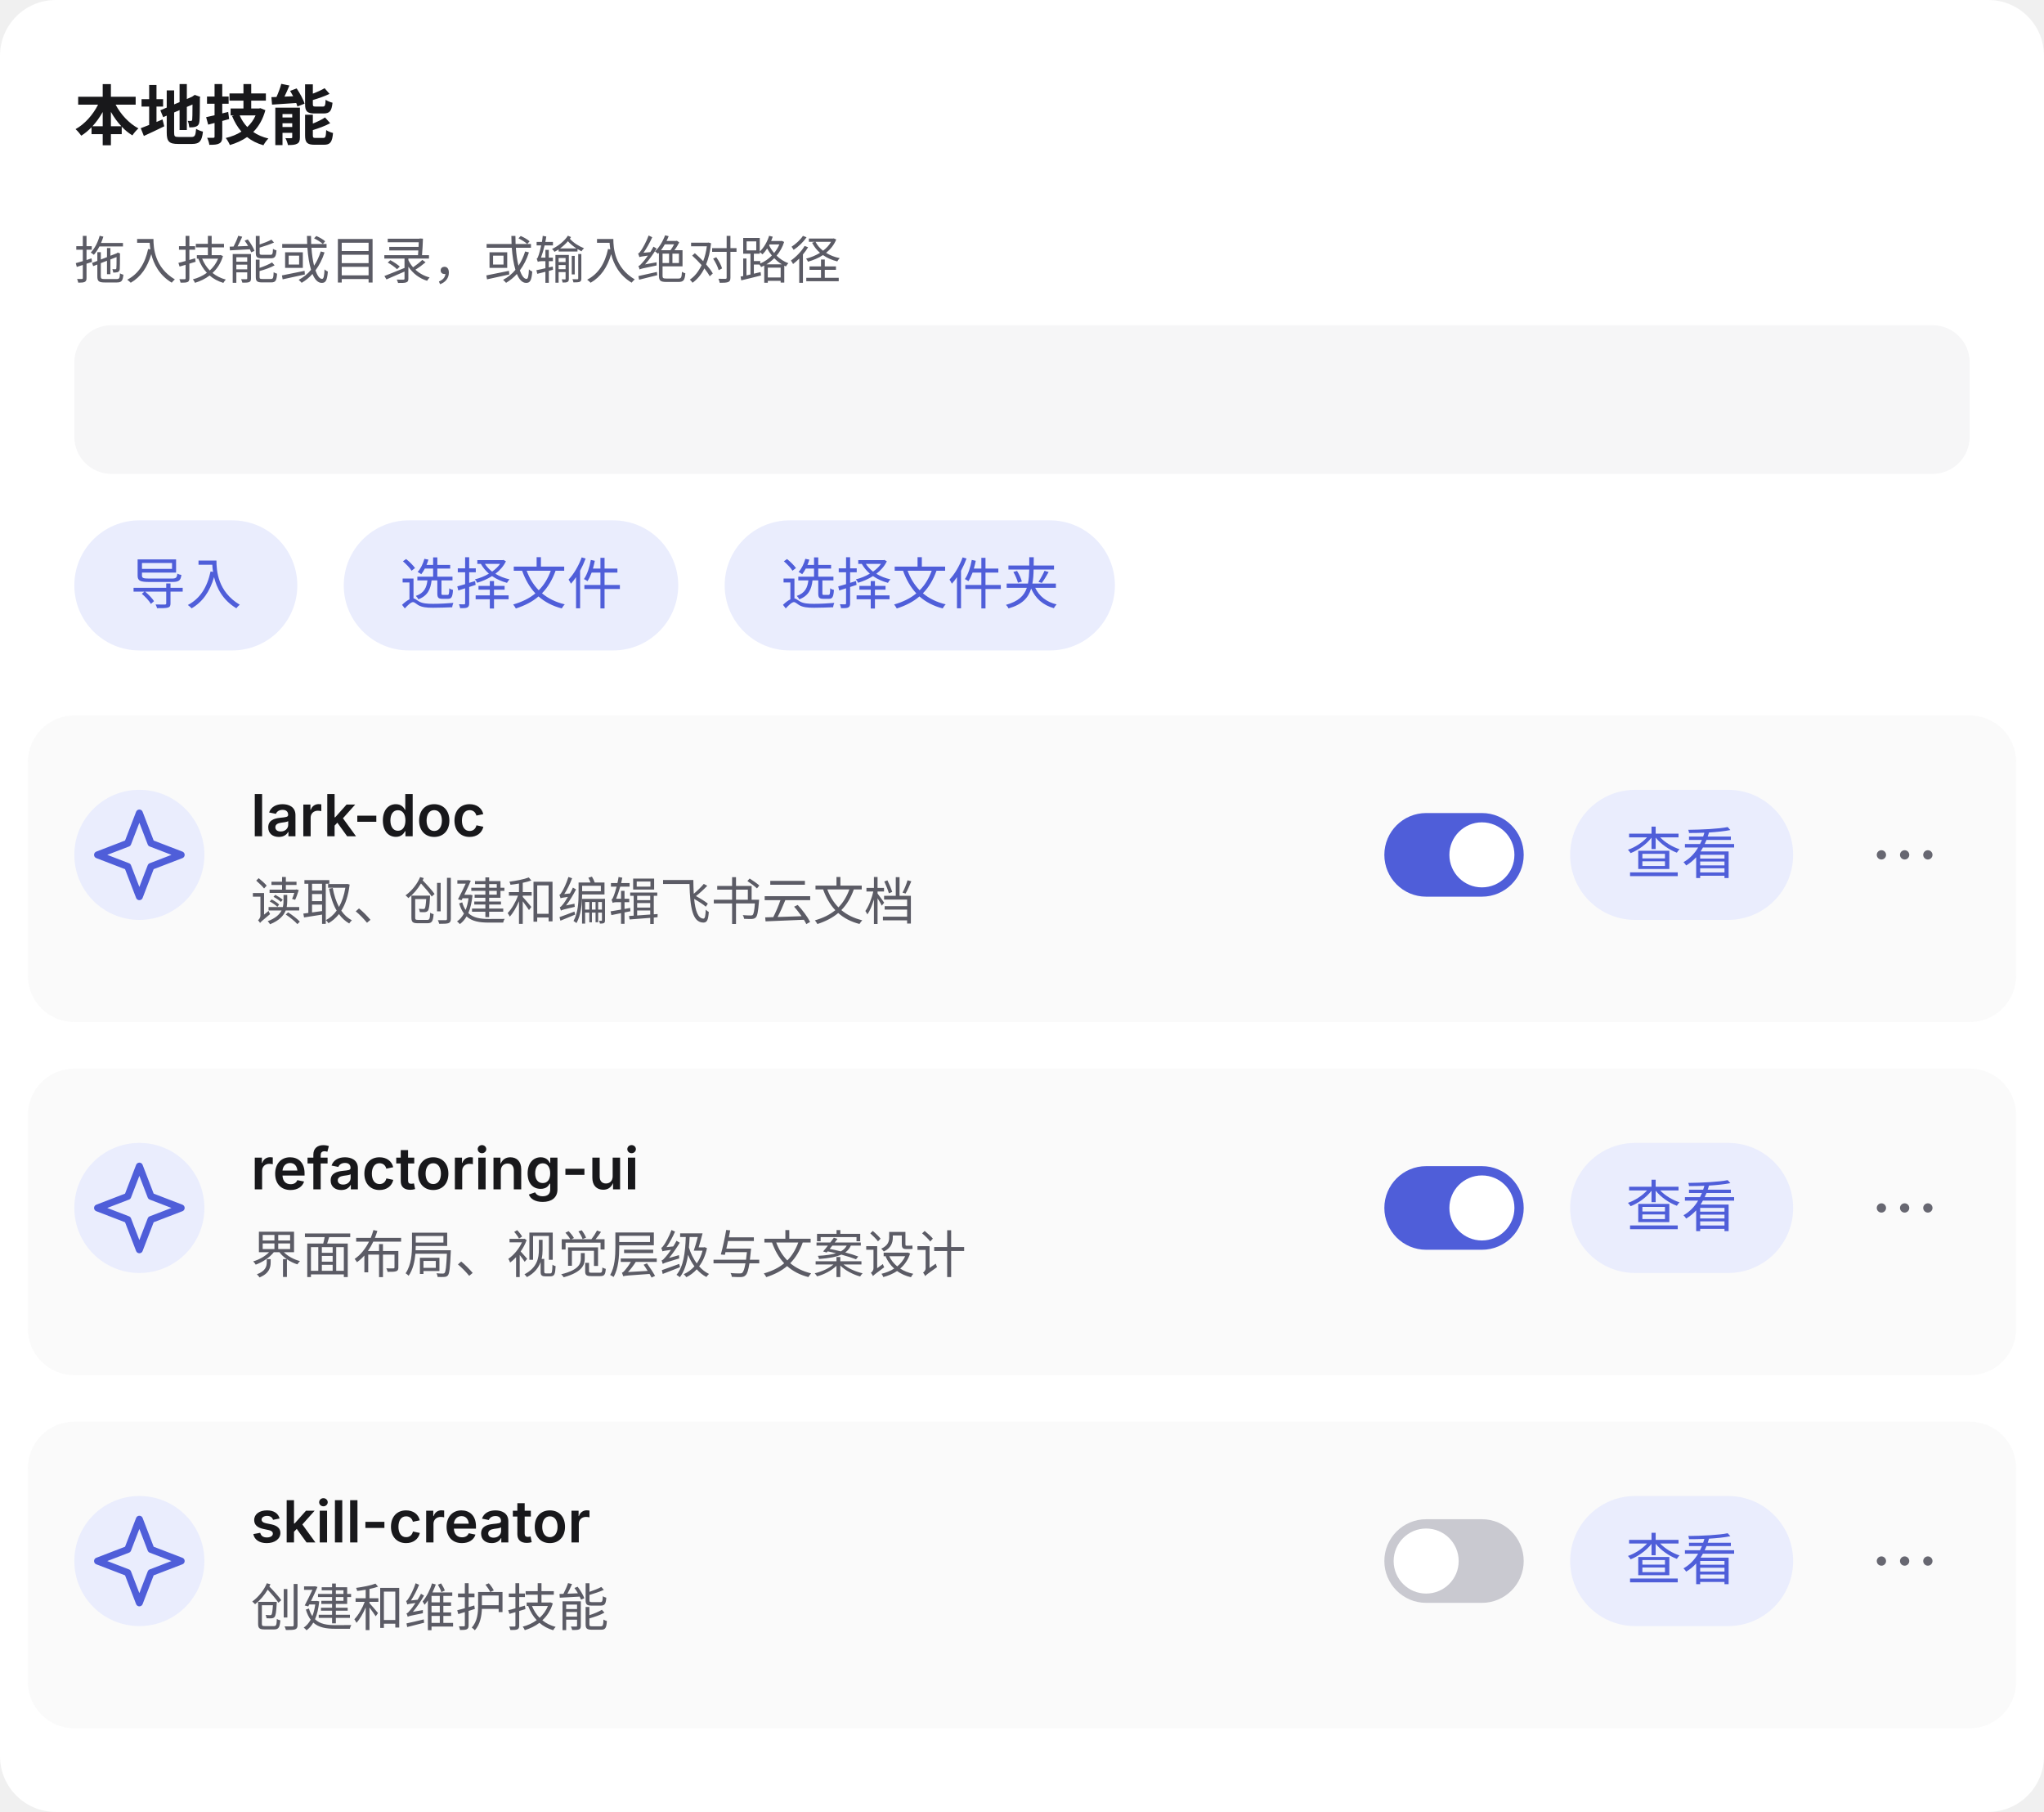
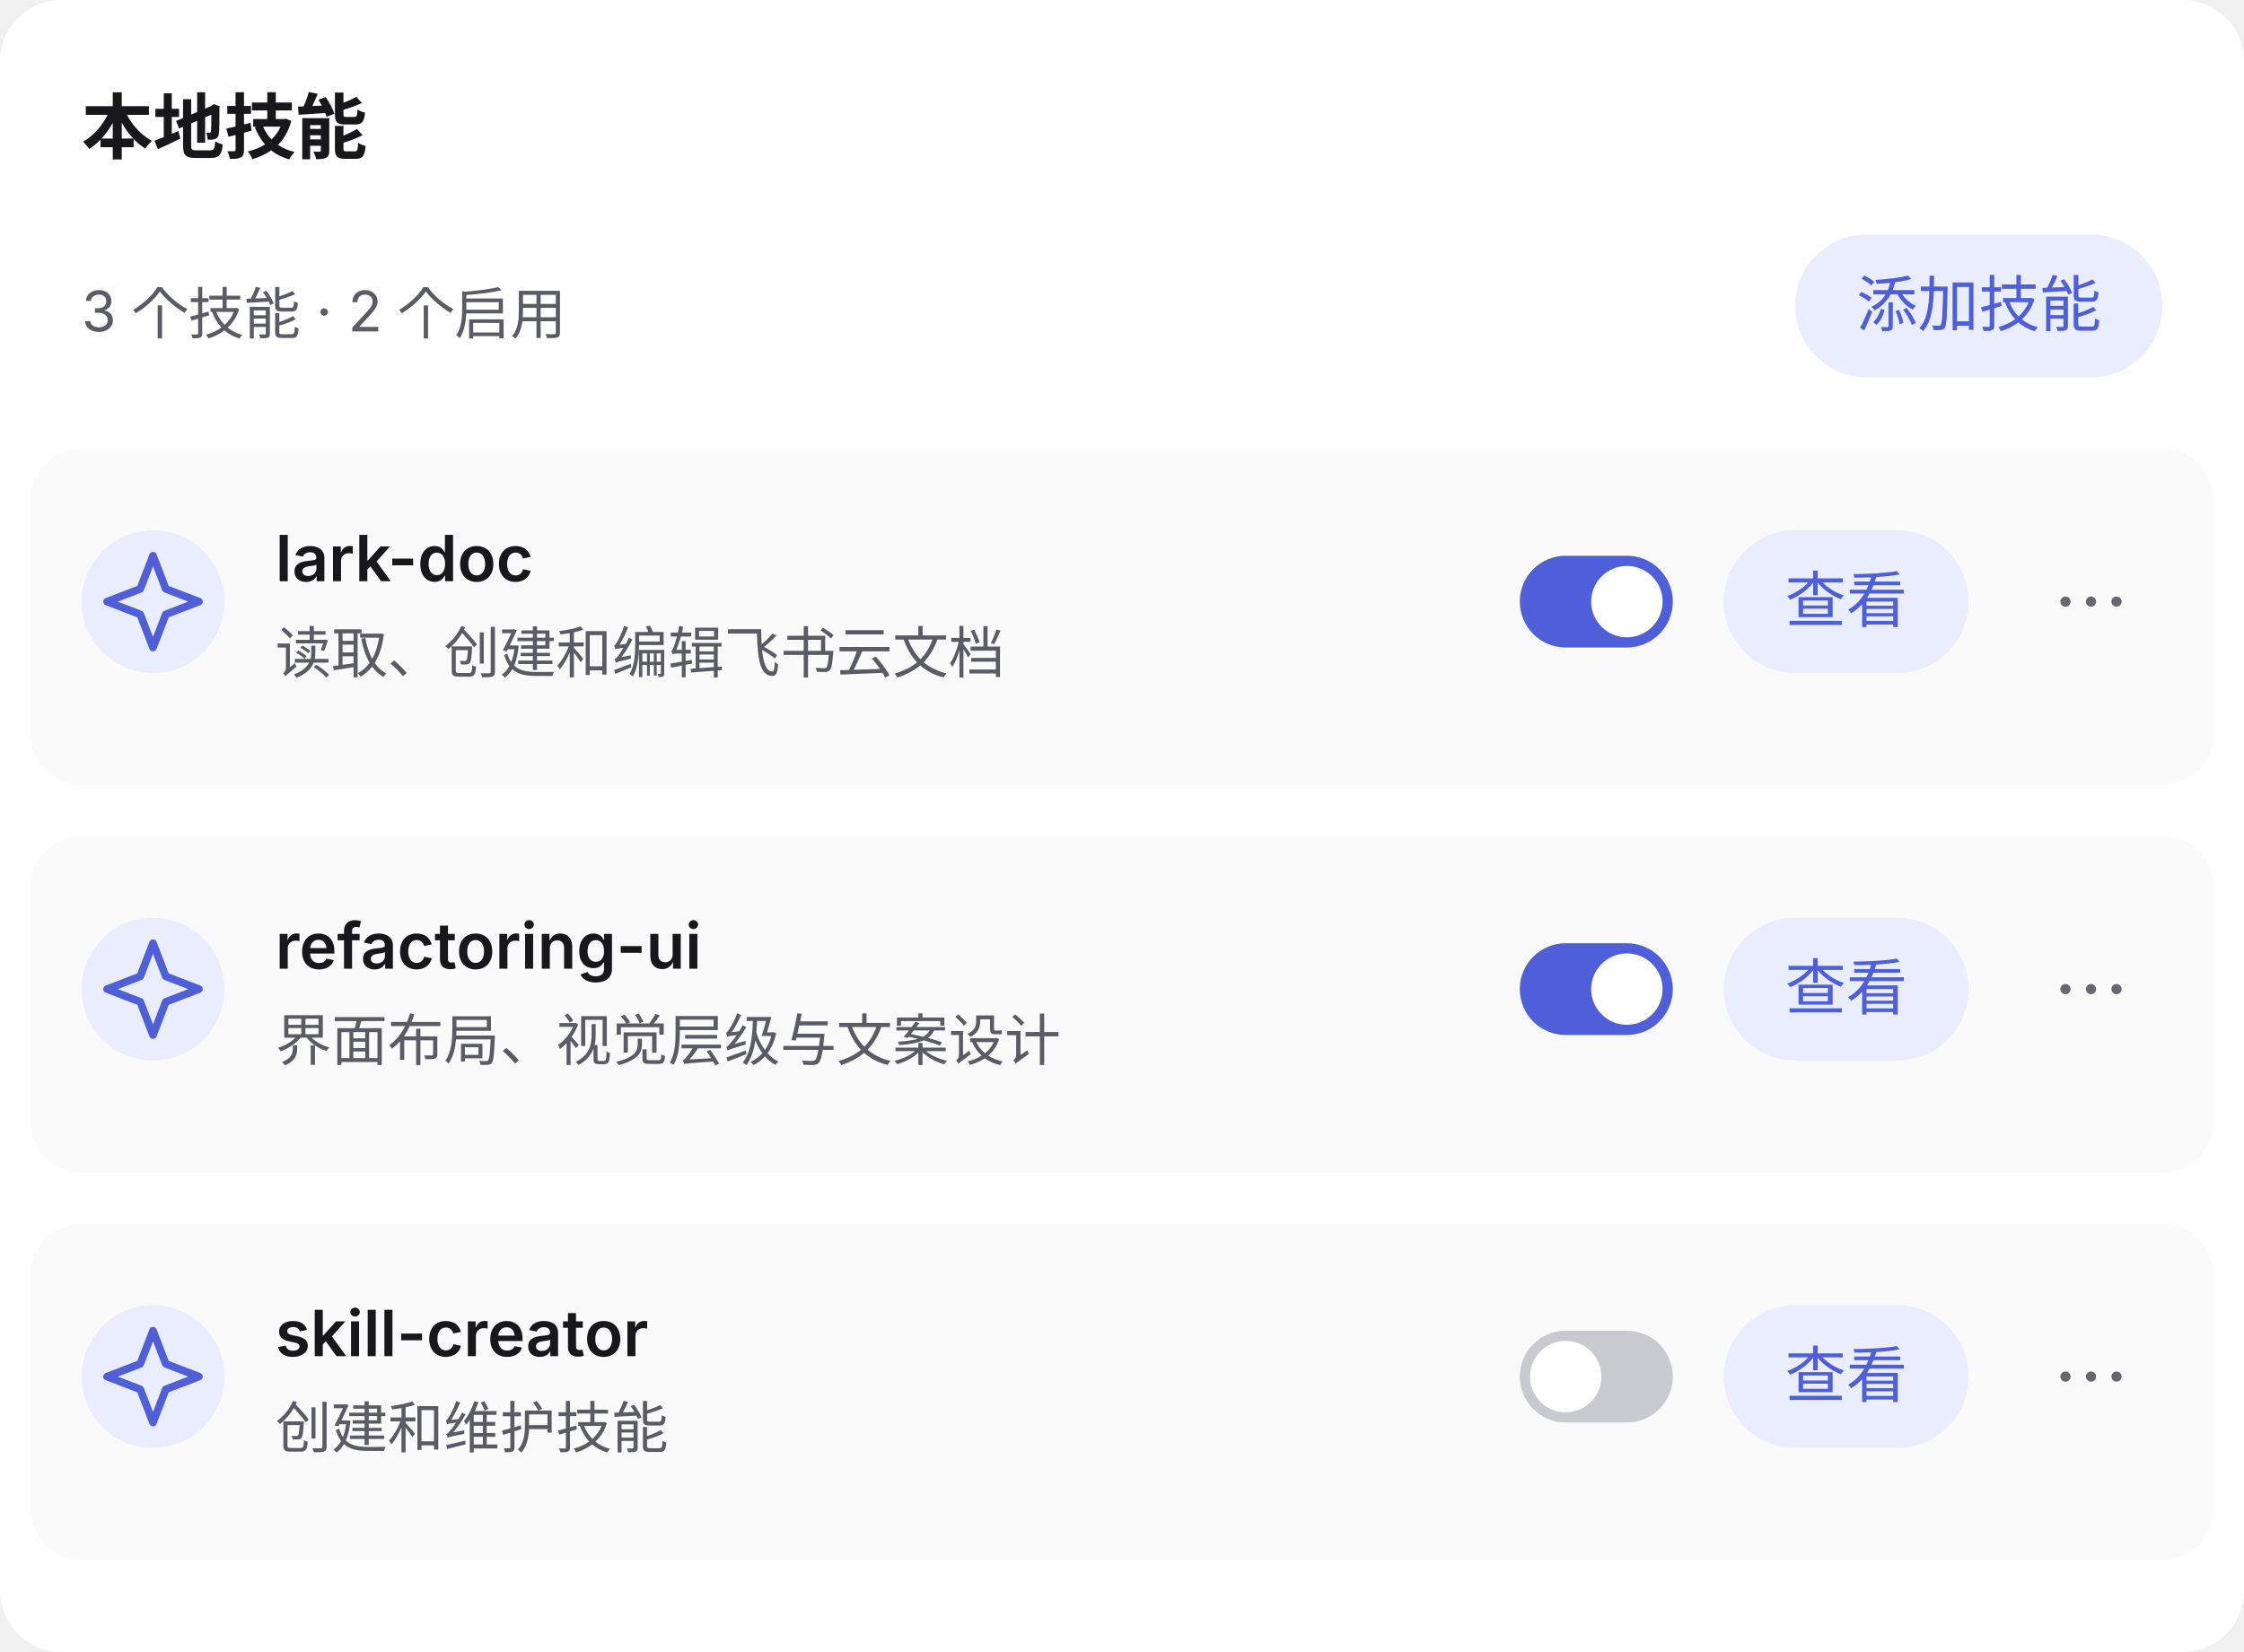
- <svg xmlns="http://www.w3.org/2000/svg" width="440" height="390" viewBox="0 0 440 390">
+ <svg xmlns="http://www.w3.org/2000/svg" width="440" height="324" viewBox="0 0 440 324">
  <defs>
    <style>text{font-family:Inter,-apple-system,"PingFang SC",sans-serif;fill:#18181B}.secondary{font-size:11px;fill:#5B5B65}</style>
  </defs>
-   <rect width="440" height="390" rx="12" fill="#FFFFFF" />
+   <rect width="440" height="324" rx="12" fill="#FFFFFF" />
  <text x="16" y="30" font-size="14" font-weight="600">本地技能</text>
-   <text x="16" y="60" class="secondary">拖入技能或目录，或输入绝对路径</text>
-   <rect x="16" y="70" width="408" height="32" rx="8" fill="#F6F6F7" />
-   <g id="import-16">
-     <rect x="16" y="112" width="48" height="28" rx="14" fill="#EAEDFD" />
-     <text x="40.0" y="130" font-size="12" text-anchor="middle" style="fill:#4F5ED9">导入</text>
+   <g id="skills-toolbar">
+     <text x="16" y="65" class="secondary">3 个技能 · 2 个启用</text>
+     <g id="add-skill">
+       <rect x="352" y="46" width="72" height="28" rx="14" fill="#EAEDFD" />
+       <text x="388" y="64" font-size="12" text-anchor="middle" style="fill:#4F5ED9">添加技能</text>
+     </g>
  </g>
-   <g id="import-74">
-     <rect x="74" y="112" width="72" height="28" rx="14" fill="#EAEDFD" />
-     <text x="110.0" y="130" font-size="12" text-anchor="middle" style="fill:#4F5ED9">选择文件</text>
-   </g>
-   <g id="import-156">
-     <rect x="156" y="112" width="84" height="28" rx="14" fill="#EAEDFD" />
-     <text x="198.0" y="130" font-size="12" text-anchor="middle" style="fill:#4F5ED9">选择文件夹</text>
-   </g>
-   <g id="skill-0" transform="translate(0 154)">
+   <g id="skill-0" transform="translate(0 88)">
    <rect x="6" width="428" height="66" rx="10" fill="#F6F6F7" fill-opacity=".6" />
    <circle cx="30" cy="30" r="14" fill="#EAEDFD" />
    <path d="M30 21l2.5 6.5L39 30l-6.5 2.5L30 39l-2.5-6.5L21 30l6.5-2.5Z" fill="none" stroke="#4F5ED9" stroke-width="1.5" stroke-linejoin="round" />
    <text x="54" y="26" font-size="12.5" font-weight="600">lark-doc</text>
    <text x="54" y="44" class="secondary">读取、创建和编辑飞书云文档</text>
    <g id="enabled-0" transform="translate(298 21)">
      <rect width="30" height="18" rx="9" fill="#4F5ED9" />
      <circle cx="21" cy="9" r="7" fill="white" />
    </g>
    <rect x="338" y="16" width="48" height="28" rx="14" fill="#EAEDFD" />
    <text x="362" y="34" font-size="12" text-anchor="middle" style="fill:#4F5ED9">查看</text>
    <circle cx="405" cy="30" r="1" fill="#676771" />
    <circle cx="410" cy="30" r="1" fill="#676771" />
    <circle cx="415" cy="30" r="1" fill="#676771" />
  </g>
-   <g id="skill-1" transform="translate(0 230)">
+   <g id="skill-1" transform="translate(0 164)">
    <rect x="6" width="428" height="66" rx="10" fill="#F6F6F7" fill-opacity=".6" />
    <circle cx="30" cy="30" r="14" fill="#EAEDFD" />
    <path d="M30 21l2.5 6.5L39 30l-6.5 2.5L30 39l-2.5-6.5L21 30l6.5-2.5Z" fill="none" stroke="#4F5ED9" stroke-width="1.5" stroke-linejoin="round" />
    <text x="54" y="26" font-size="12.5" font-weight="600">refactoring-ui</text>
    <text x="54" y="44" class="secondary">界面布局、视觉层级与文案设计</text>
    <g id="enabled-1" transform="translate(298 21)">
      <rect width="30" height="18" rx="9" fill="#4F5ED9" />
      <circle cx="21" cy="9" r="7" fill="white" />
    </g>
    <rect x="338" y="16" width="48" height="28" rx="14" fill="#EAEDFD" />
    <text x="362" y="34" font-size="12" text-anchor="middle" style="fill:#4F5ED9">查看</text>
    <circle cx="405" cy="30" r="1" fill="#676771" />
    <circle cx="410" cy="30" r="1" fill="#676771" />
    <circle cx="415" cy="30" r="1" fill="#676771" />
  </g>
-   <g id="skill-2" transform="translate(0 306)">
+   <g id="skill-2" transform="translate(0 240)">
    <rect x="6" width="428" height="66" rx="10" fill="#F6F6F7" fill-opacity=".6" />
    <circle cx="30" cy="30" r="14" fill="#EAEDFD" />
    <path d="M30 21l2.5 6.5L39 30l-6.5 2.5L30 39l-2.5-6.5L21 30l6.5-2.5Z" fill="none" stroke="#4F5ED9" stroke-width="1.5" stroke-linejoin="round" />
    <text x="54" y="26" font-size="12.5" font-weight="600">skill-creator</text>
    <text x="54" y="44" class="secondary">创建和维护技能</text>
    <g id="enabled-2" transform="translate(298 21)">
      <rect width="30" height="18" rx="9" fill="#C9C9D0" />
      <circle cx="9" cy="9" r="7" fill="white" />
    </g>
    <rect x="338" y="16" width="48" height="28" rx="14" fill="#EAEDFD" />
    <text x="362" y="34" font-size="12" text-anchor="middle" style="fill:#4F5ED9">查看</text>
    <circle cx="405" cy="30" r="1" fill="#676771" />
    <circle cx="410" cy="30" r="1" fill="#676771" />
    <circle cx="415" cy="30" r="1" fill="#676771" />
  </g>
</svg>
